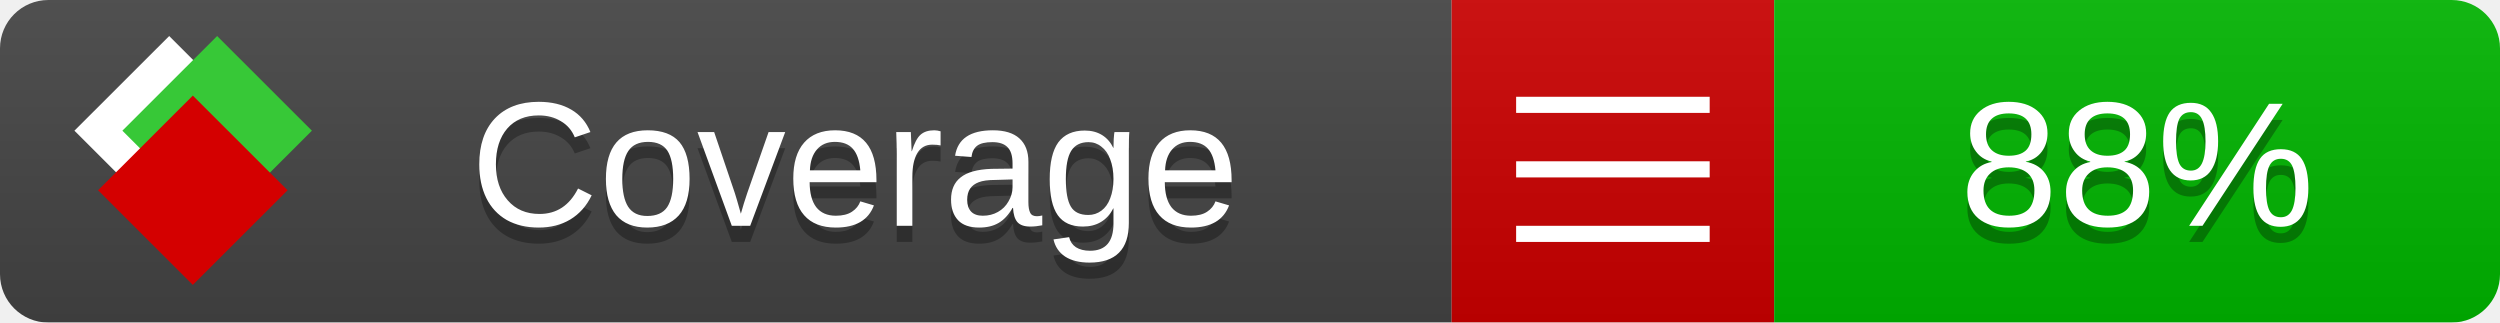
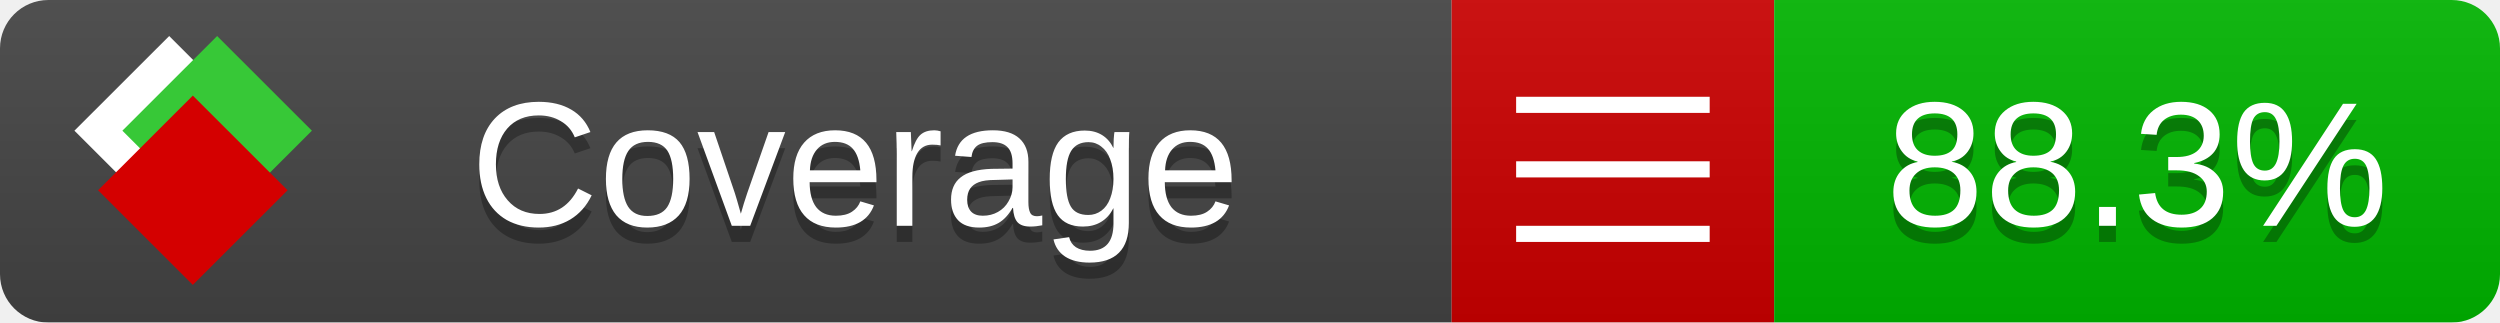
<svg xmlns="http://www.w3.org/2000/svg" xmlns:xlink="http://www.w3.org/1999/xlink" width="155" height="20">
  <style type="text/css">
          
            @keyframes fade1 {
                0% { visibility: visible; opacity: 1; }
               23% { visibility: visible; opacity: 1; }
               25% { visibility: hidden; opacity: 0; }
               48% { visibility: hidden; opacity: 0; }
               50% { visibility: hidden; opacity: 0; }
               73% { visibility: hidden; opacity: 0; }
               75% { visibility: hidden; opacity: 0; }
               98% { visibility: hidden; opacity: 0; }
              100% { visibility: visible; opacity: 1; }
            }
            @keyframes fade2 {
                0% { visibility: hidden; opacity: 0; }
               23% { visibility: hidden; opacity: 0; }
               25% { visibility: visible; opacity: 1; }
               48% { visibility: visible; opacity: 1; }
               50% { visibility: hidden; opacity: 0; }
               73% { visibility: hidden; opacity: 0; }
               75% { visibility: hidden; opacity: 0; }
               98% { visibility: hidden; opacity: 0; }
              100% { visibility: hidden; opacity: 0; }
            }
            @keyframes fade3 {
                0% { visibility: hidden; opacity: 0; }
               23% { visibility: hidden; opacity: 0; }
               25% { visibility: hidden; opacity: 0; }
               48% { visibility: hidden; opacity: 0; }
               50% { visibility: visible; opacity: 1; }
               73% { visibility: visible; opacity: 1; }
               75% { visibility: hidden; opacity: 0; }
               98% { visibility: hidden; opacity: 0; }
              100% { visibility: hidden; opacity: 0; }
            }
            @keyframes fade4 {
                0% { visibility: hidden; opacity: 0; }
               23% { visibility: hidden; opacity: 0; }
               25% { visibility: hidden; opacity: 0; }
               48% { visibility: hidden; opacity: 0; }
               50% { visibility: hidden; opacity: 0; }
               73% { visibility: hidden; opacity: 0; }
               75% { visibility: visible; opacity: 1; }
               98% { visibility: visible; opacity: 1; }
              100% { visibility: hidden; opacity: 0; }
            }
            .linecoverage {
                animation-duration: 15s;
                animation-name: fade1;
                animation-iteration-count: infinite;
            }
            .branchcoverage {
                animation-duration: 15s;
                animation-name: fade2;
                animation-iteration-count: infinite;
            }
            .methodcoverage {
                animation-duration: 15s;
                animation-name: fade3;
                animation-iteration-count: infinite;
            }
            .fullmethodcoverage {
                animation-duration: 15s;
                animation-name: fade4;
                animation-iteration-count: infinite;
            }
          
    </style>
  <defs>
    <linearGradient id="gradient" x2="0" y2="100%">
      <stop offset="0" stop-color="#bbb" stop-opacity=".1" />
      <stop offset="1" stop-opacity=".1" />
    </linearGradient>
    <linearGradient id="c">
      <stop offset="0" stop-color="#d40000" />
      <stop offset="1" stop-color="#ff2a2a" />
    </linearGradient>
    <linearGradient id="a">
      <stop offset="0" stop-color="#e0e0de" />
      <stop offset="1" stop-color="#fff" />
    </linearGradient>
    <linearGradient id="b">
      <stop offset="0" stop-color="#37c837" />
      <stop offset="1" stop-color="#217821" />
    </linearGradient>
    <linearGradient xlink:href="#a" id="e" x1="106.44" x2="69.96" y1="-11.96" y2="-46.84" gradientTransform="matrix(-.8426 -.00045 -.00045 -.8426 -94.27 -75.82)" gradientUnits="userSpaceOnUse" />
    <linearGradient xlink:href="#b" id="f" x1="56.19" x2="77.97" y1="-23.45" y2="10.62" gradientTransform="matrix(.8426 .00045 .00045 .8426 94.27 75.82)" gradientUnits="userSpaceOnUse" />
    <linearGradient xlink:href="#c" id="g" x1="79.98" x2="132.9" y1="10.79" y2="10.79" gradientTransform="matrix(.8426 .00045 .00045 .8426 94.27 75.82)" gradientUnits="userSpaceOnUse" />
    <mask id="mask">
      <rect width="155" height="20" rx="3" fill="#fff" />
    </mask>
    <g id="icon" transform="matrix(.04486 0 0 .04481 -.48 -.63)">
      <rect width="52.92" height="52.92" x="-109.72" y="-27.13" fill="url(#e)" transform="rotate(-135)" />
      <rect width="52.92" height="52.92" x="70.19" y="-39.18" fill="url(#f)" transform="rotate(45)" />
      <rect width="52.92" height="52.92" x="80.05" y="-15.74" fill="url(#g)" transform="rotate(45)" />
    </g>
  </defs>
  <g mask="url(#mask)">
    <rect x="0" y="0" width="90" height="20" fill="#444" />
    <rect x="90" y="0" width="20" height="20" fill="#c00" />
    <rect x="110" y="0" width="45" height="20" fill="#00B600" />
    <rect x="0" y="0" width="155" height="20" fill="url(#gradient)" />
  </g>
  <g>
    <path class="" stroke="#fff" d="M94 6.5 h12 M94 10.5 h12 M94 14.5 h12" />
  </g>
  <g fill="#fff" text-anchor="middle" font-family="Verdana,Arial,Geneva,sans-serif" font-size="11">
    <a xlink:href="https://github.com/danielpalme/ReportGenerator" target="_top">
      <use xlink:href="#icon" transform="translate(3,1) scale(3.5)" />
    </a>
    <text x="53" y="15" fill="#010101" fill-opacity=".3">Coverage</text>
    <text x="53" y="14" fill="#fff">Coverage</text>
-     <text class="" x="132.5" y="15" fill="#010101" fill-opacity=".3">88%</text>
-     <text class="" x="132.5" y="14">88%</text>
+     <text class="" x="132.5" y="15" fill="#010101" fill-opacity=".3">88.3%</text>
+     <text class="" x="132.5" y="14">88.3%</text>
  </g>
  <g>
    <rect class="" x="90" y="0" width="65" height="20" fill-opacity="0" />
  </g>
</svg>
